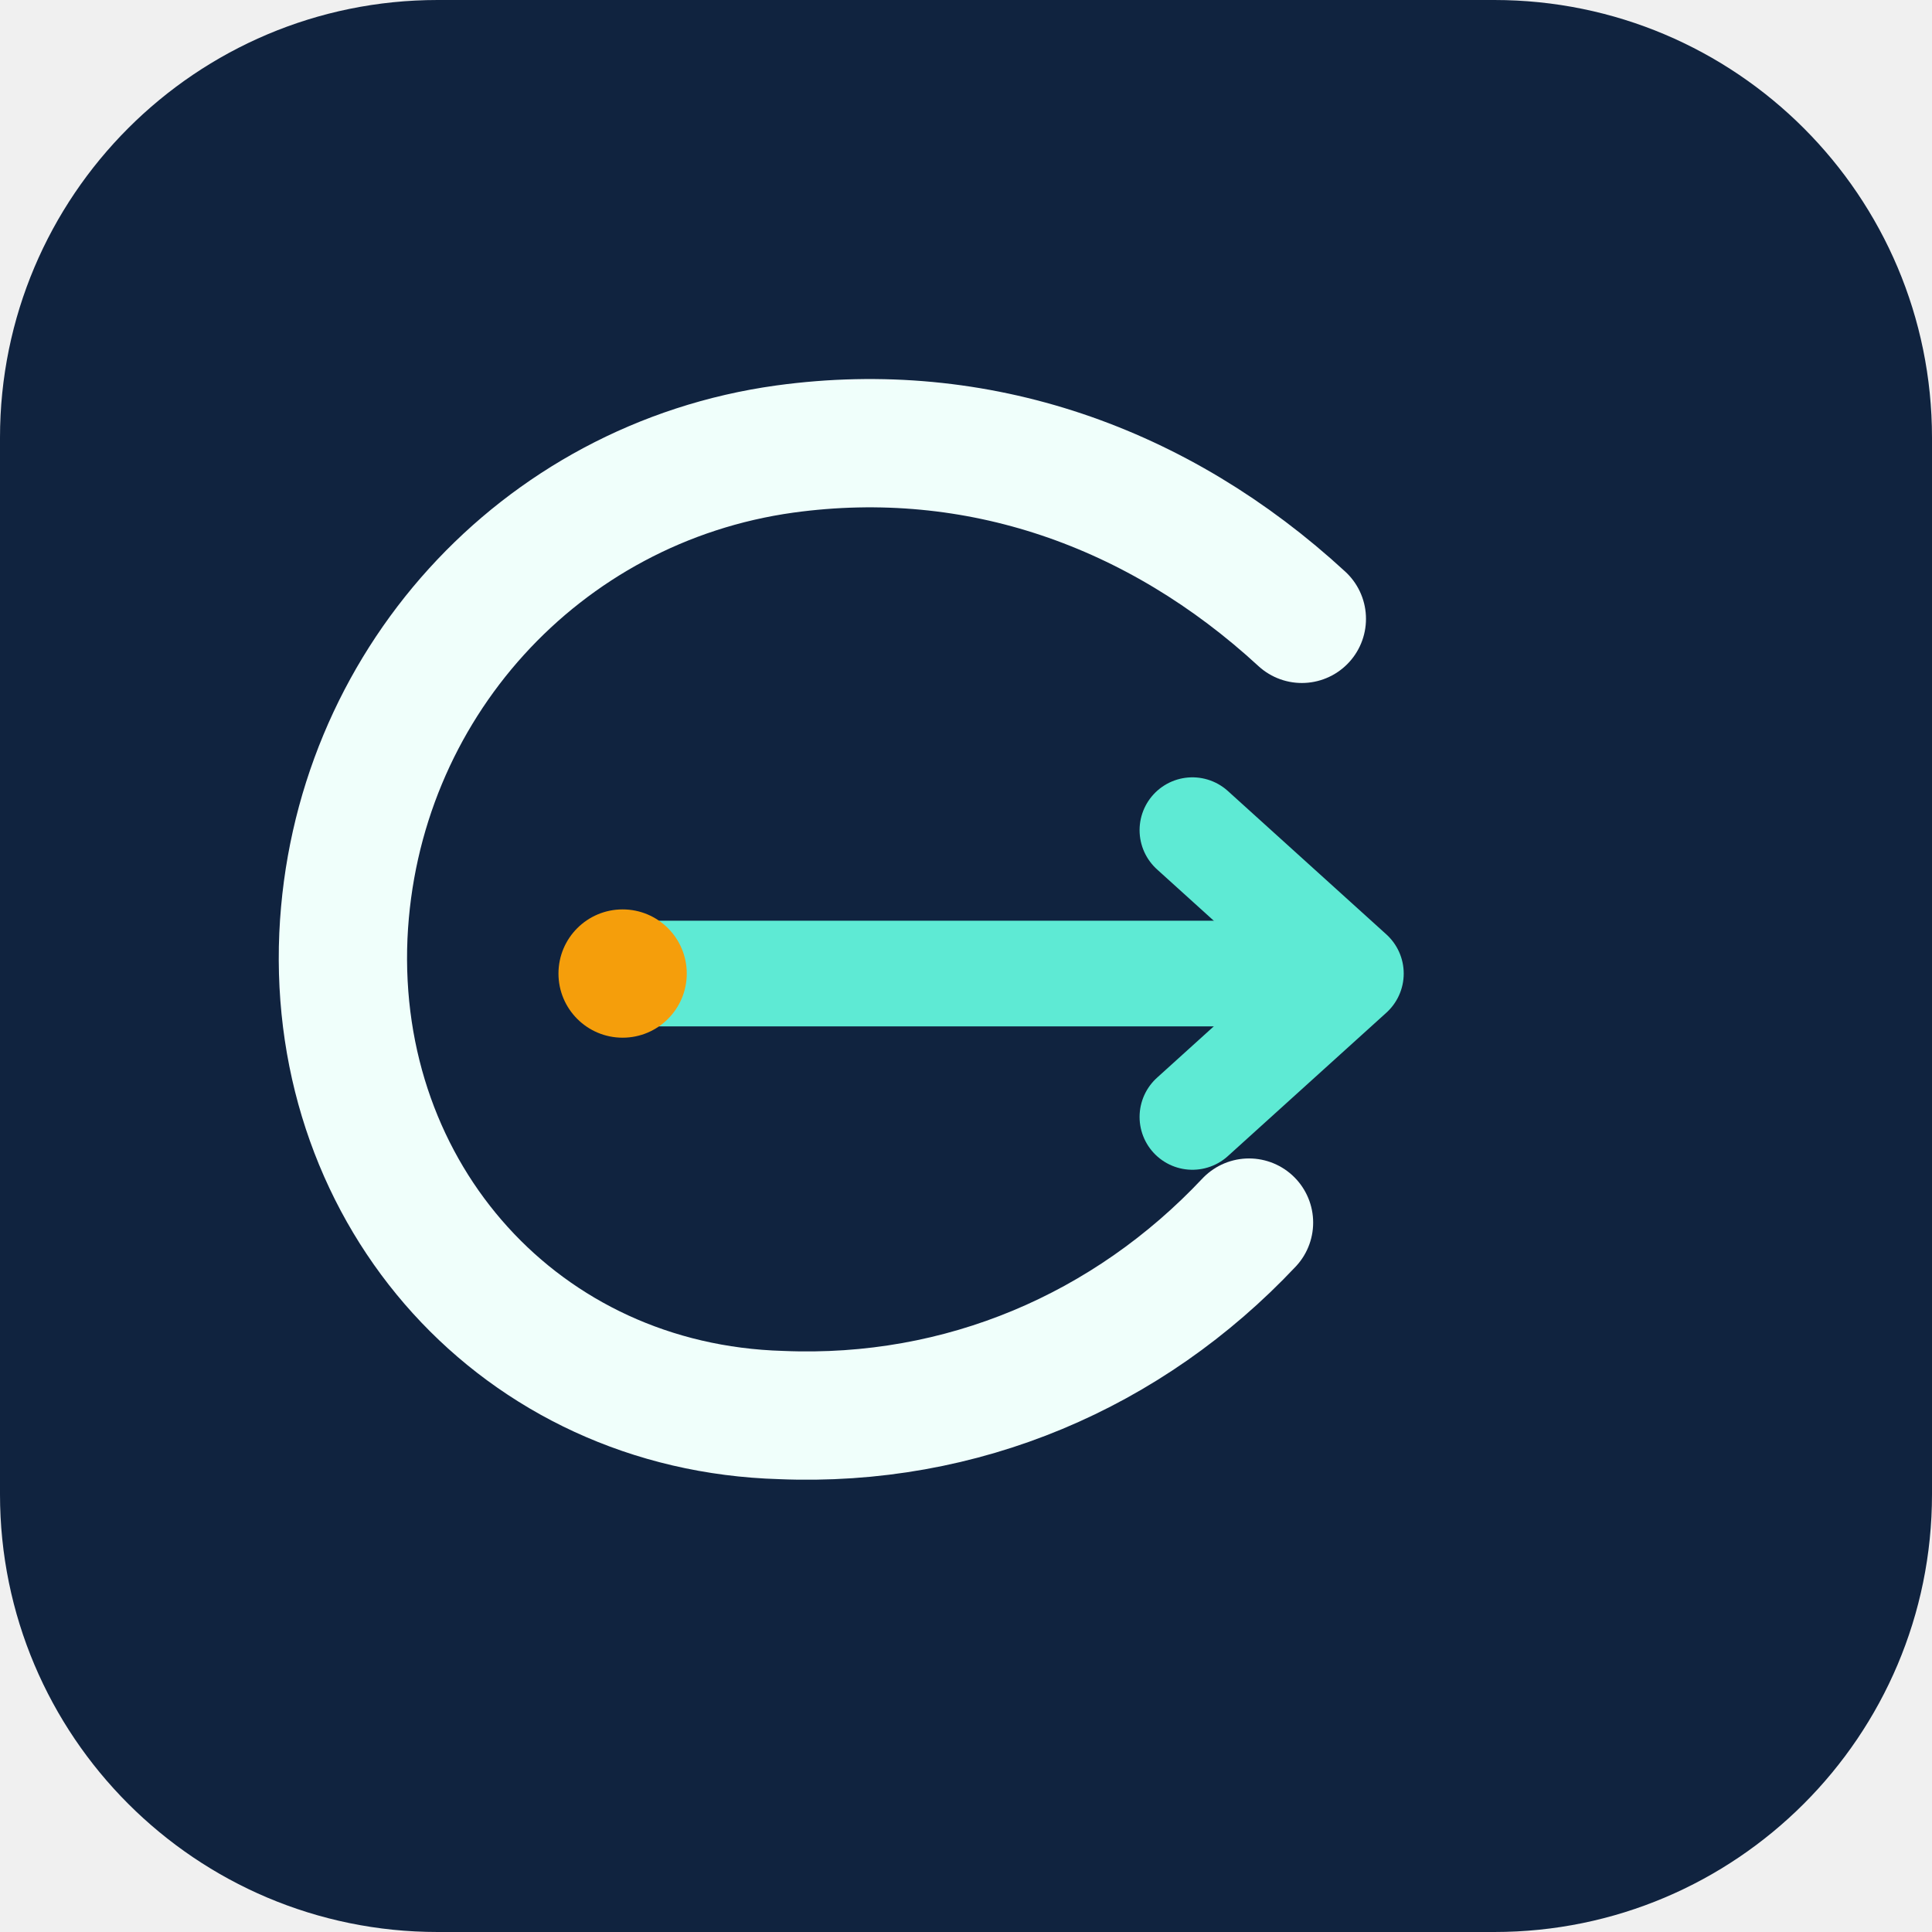
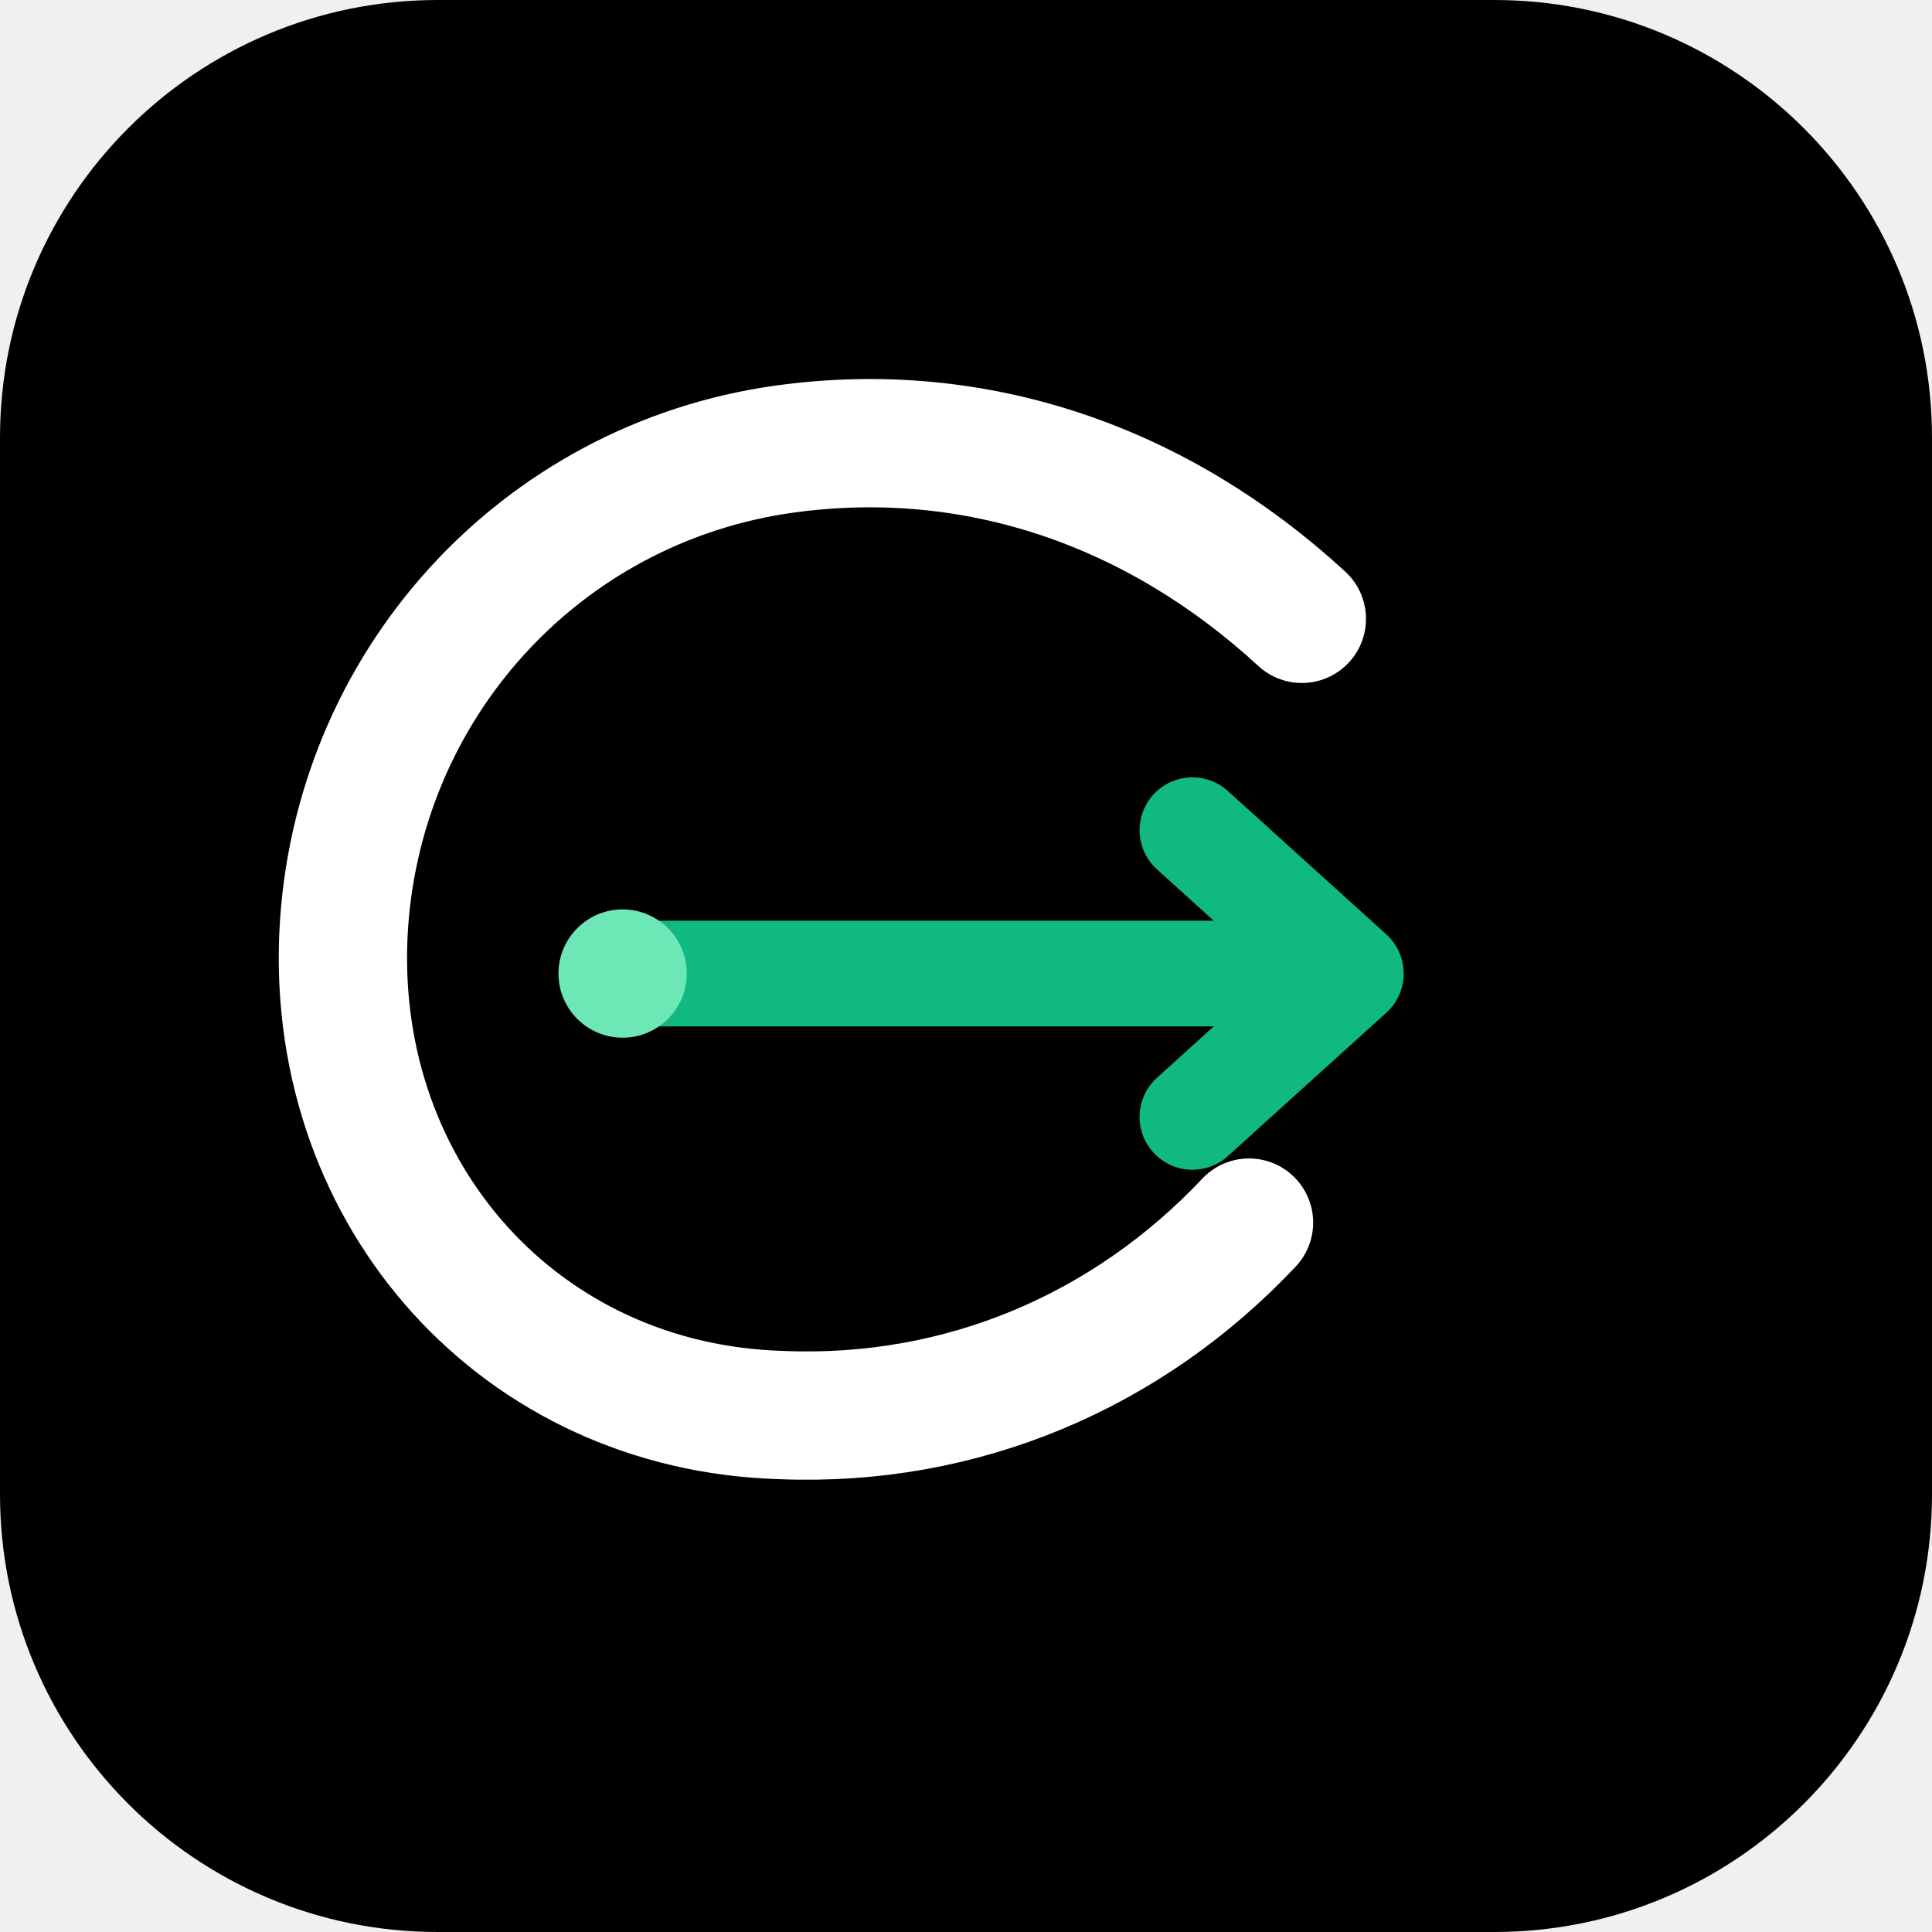
- <svg xmlns="http://www.w3.org/2000/svg" viewBox="0 0 512 512" role="img" aria-label="Crestline Express">
-   <rect width="512" height="512" rx="116" fill="#10233f" />
-   <path d="M345 164c-38-35-86-52-137-45-65 9-114 63-117 129-3 69 47 125 116 127 48 2 92-17 124-51" fill="none" stroke="#f0fffb" stroke-width="34" stroke-linecap="round" />
-   <path d="M165 258h176" fill="none" stroke="#5eead4" stroke-width="28" stroke-linecap="round" />
-   <path d="m316 220 42 38-42 38" fill="none" stroke="#5eead4" stroke-width="28" stroke-linecap="round" stroke-linejoin="round" />
-   <circle cx="165" cy="258" r="17" fill="#f59e0b" />
+ <svg xmlns="http://www.w3.org/2000/svg" viewBox="0 0 512 512" role="img" aria-label="Cloudie">
+   <rect width="512" height="512" rx="116" fill="#000000" />
+   <path d="M345 164c-38-35-86-52-137-45-65 9-114 63-117 129-3 69 47 125 116 127 48 2 92-17 124-51" fill="none" stroke="#ffffff" stroke-width="34" stroke-linecap="round" />
+   <path d="M165 258h176" fill="none" stroke="#10b981" stroke-width="28" stroke-linecap="round" />
+   <path d="m316 220 42 38-42 38" fill="none" stroke="#10b981" stroke-width="28" stroke-linecap="round" stroke-linejoin="round" />
+   <circle cx="165" cy="258" r="17" fill="#6ee7b7" />
</svg>
